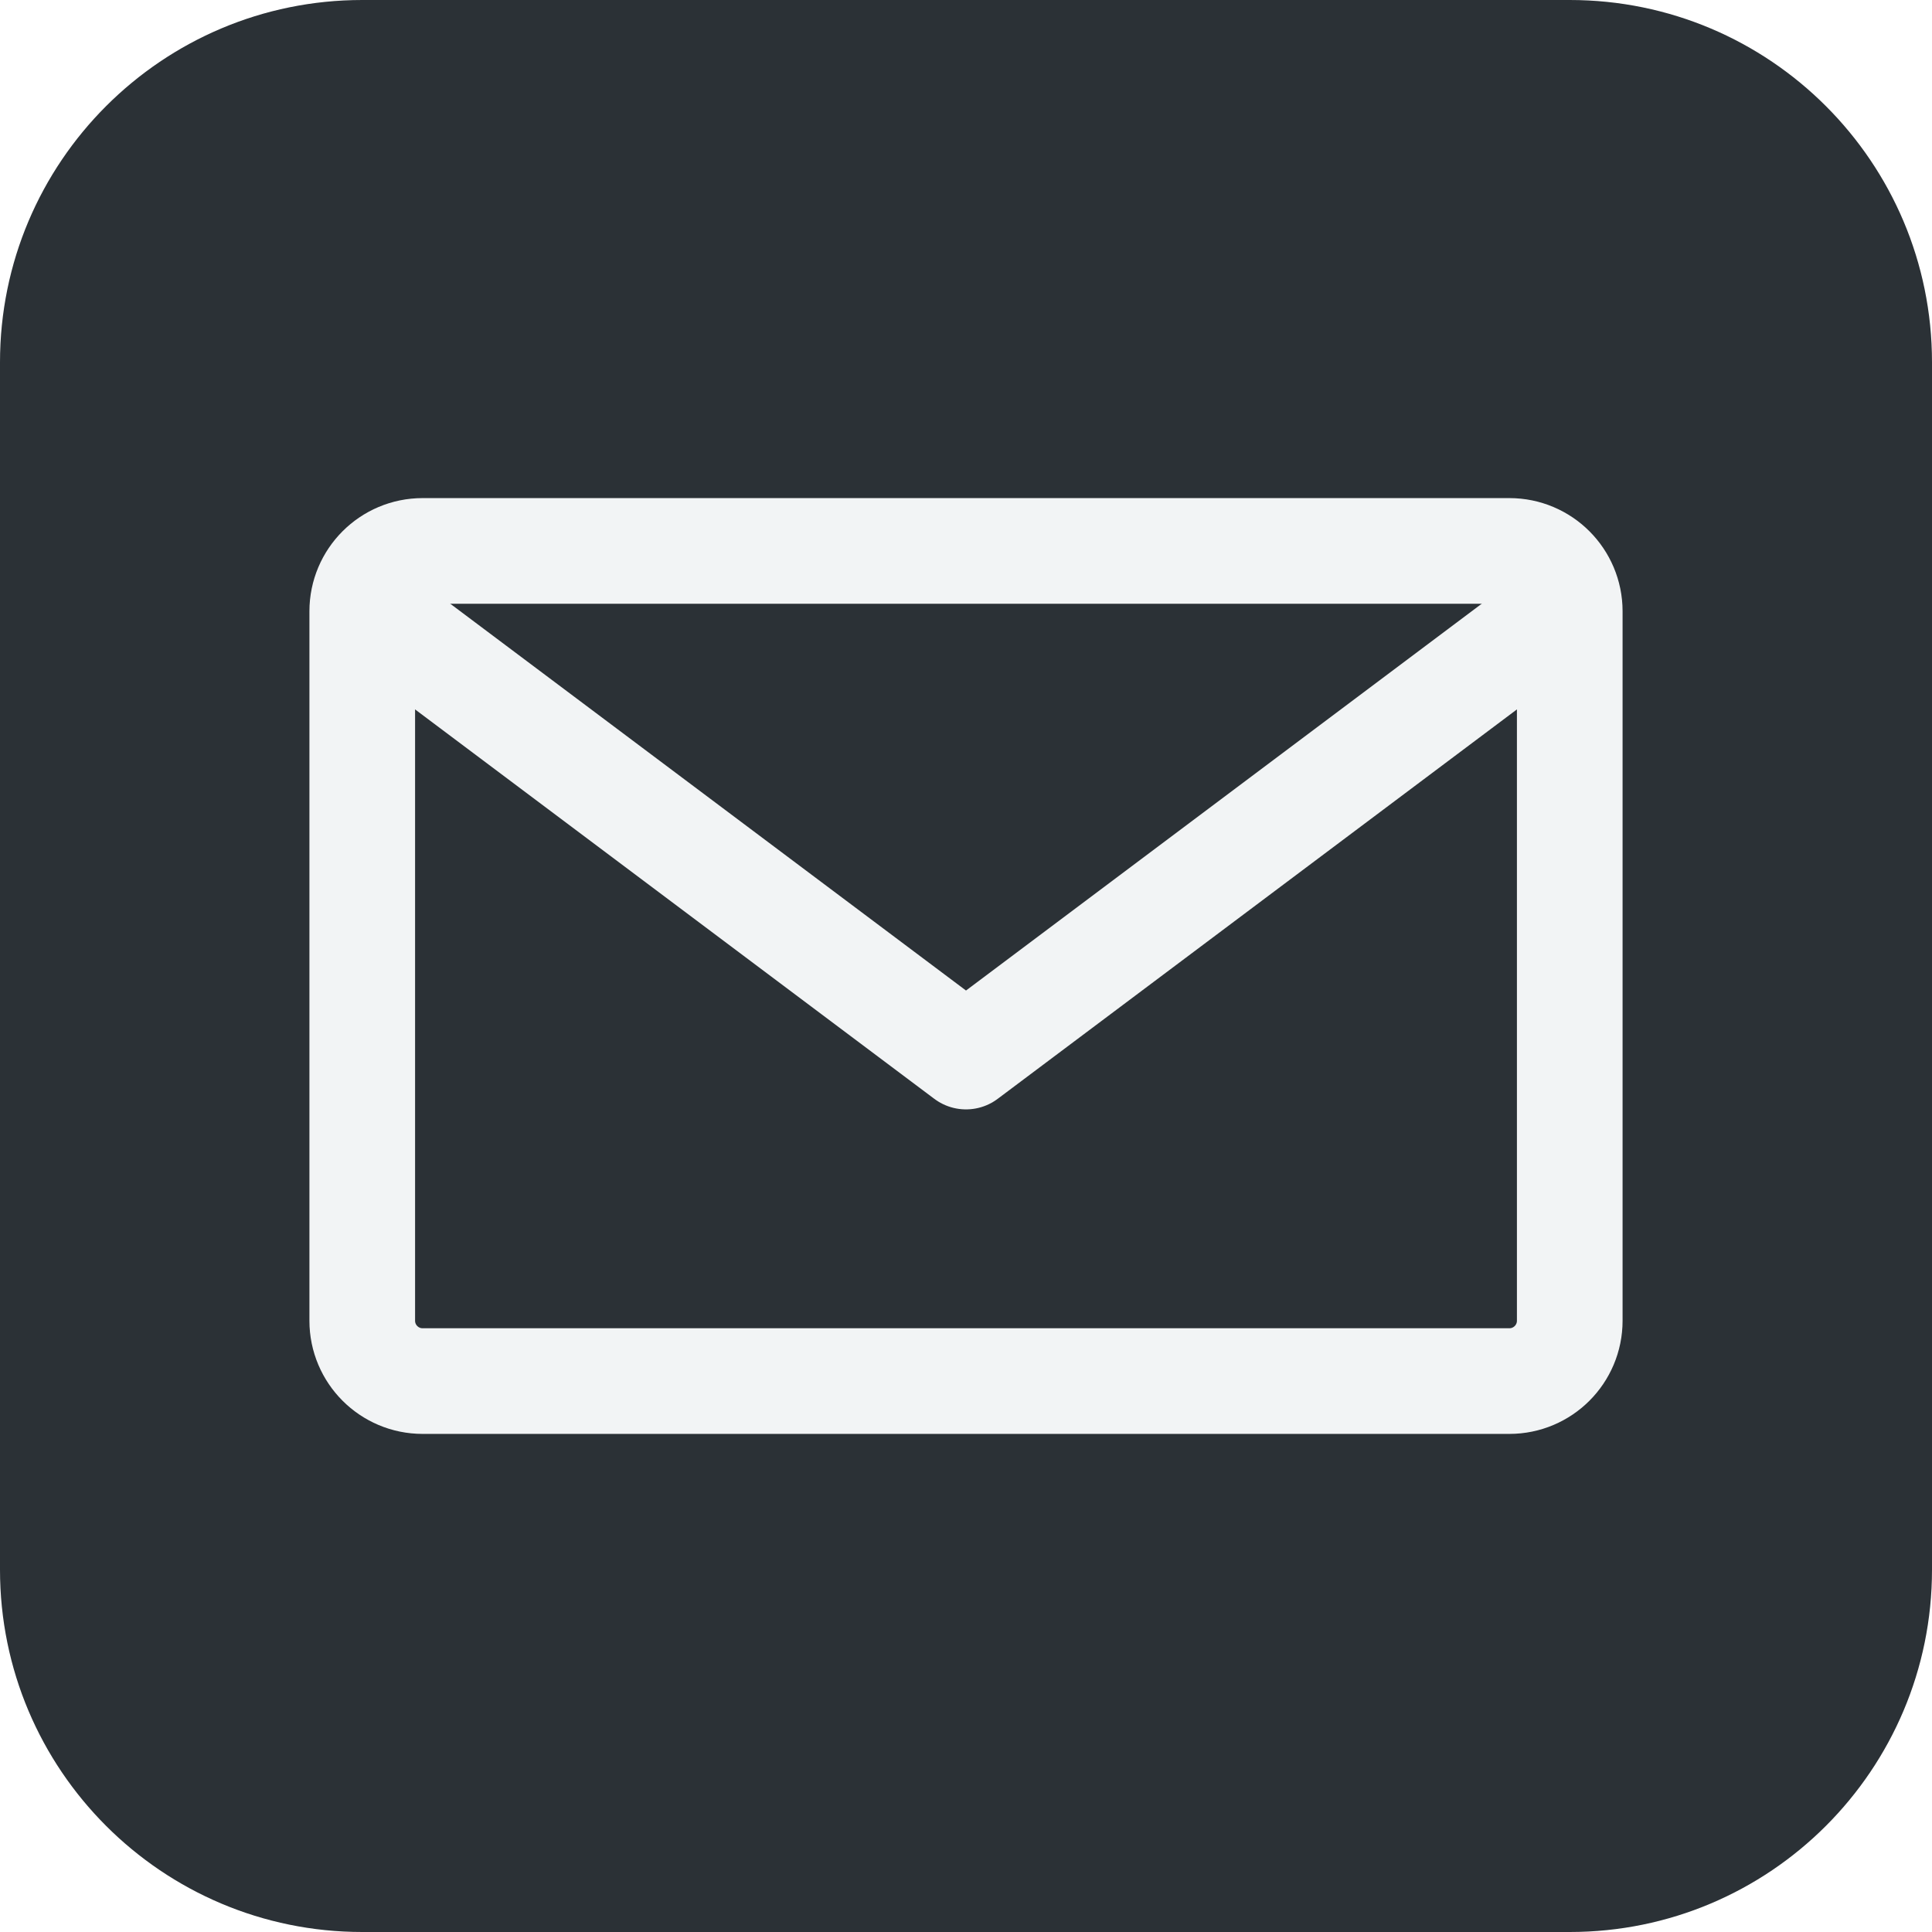
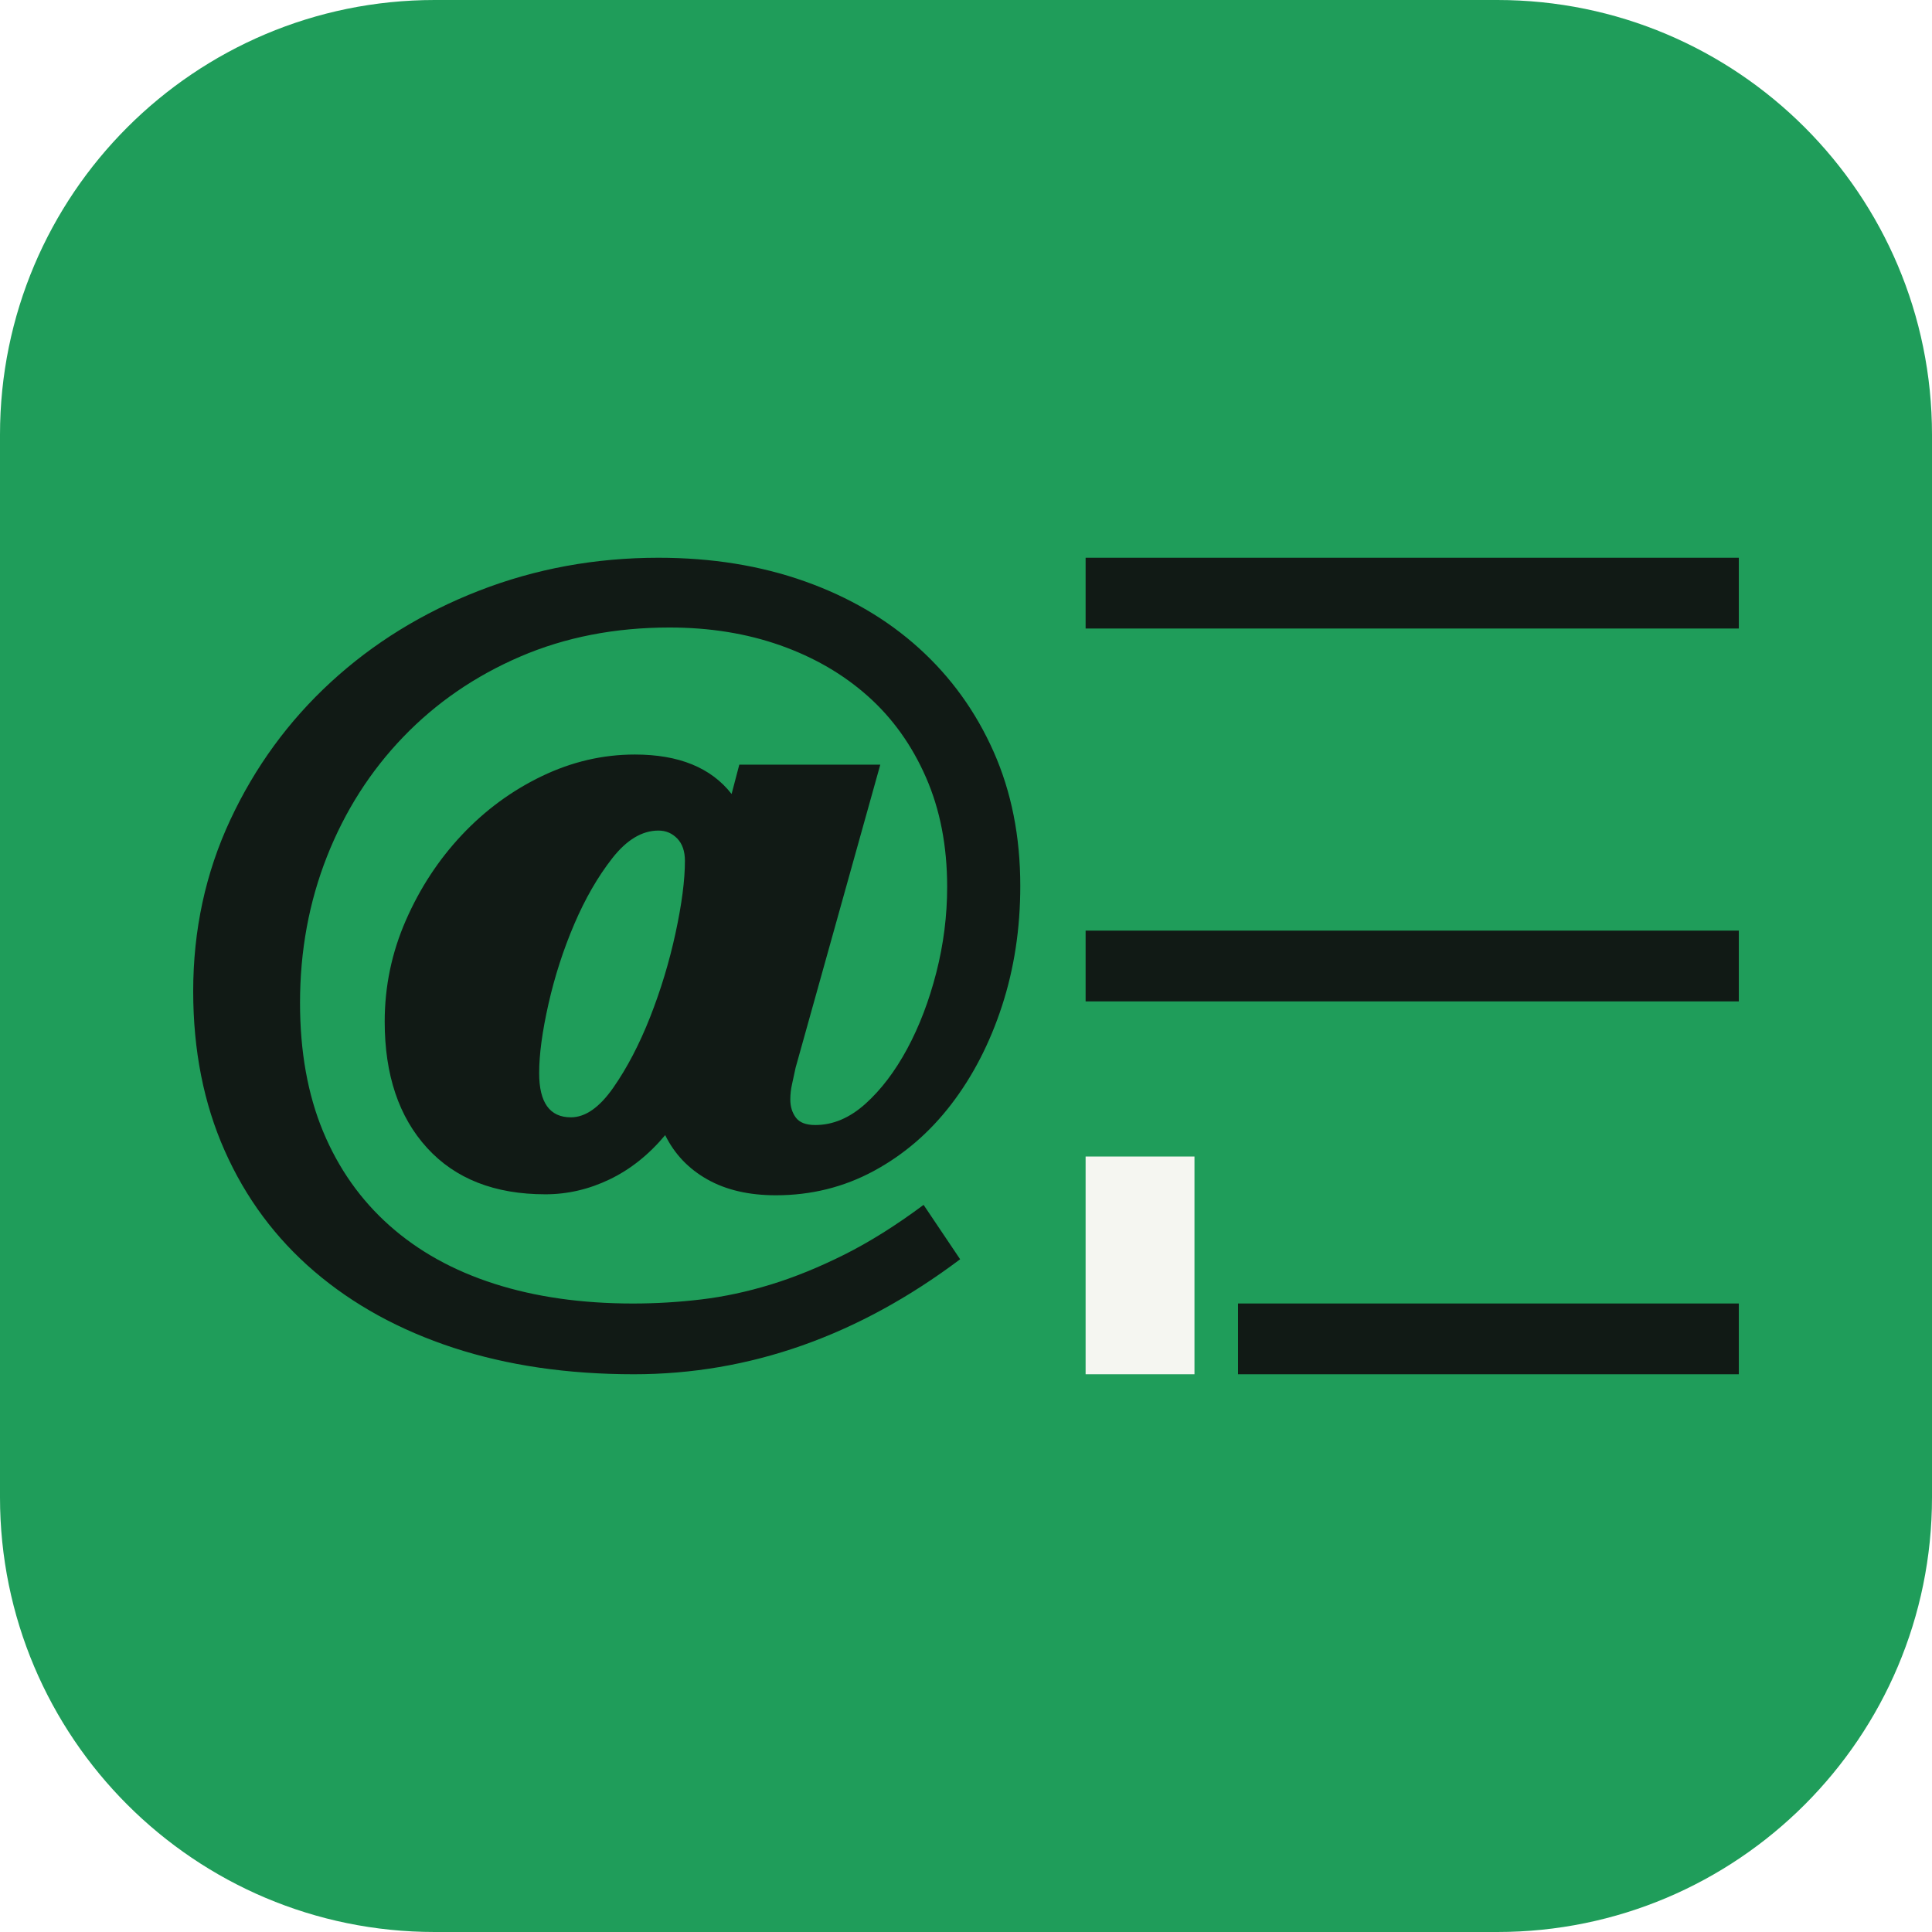
- <svg xmlns="http://www.w3.org/2000/svg" viewBox="0 0 512 512" role="img" aria-label="Agents Go Postal">
-   <rect width="512" height="512" rx="96" fill="#2b3136" />
-   <rect x="96" y="146" width="320" height="220" rx="16" fill="none" stroke="#f2f4f5" stroke-linejoin="round" stroke-width="28" />
-   <path d="M96 160 L256 280 L416 160" fill="none" stroke="#f2f4f5" stroke-linejoin="round" stroke-width="28" />
+ <svg xmlns="http://www.w3.org/2000/svg" viewBox="0 0 512 512" width="512" height="512">
+   <rect width="512" height="512" rx="115.2" fill="#1f9d5a" />
+   <g transform="translate(51.2 147.81) scale(0.72127)">
+     <path fill="#111a15" d="M214.08 234.24L214.08 234.24Q199.23 234.24 188.89 228.40Q178.55 222.57 173.42 212.14L173.42 212.14Q164.41 222.92 153.01 228.40Q141.60 233.88 129.40 233.88L129.40 233.88Q101.47 233.88 85.92 216.82Q70.36 199.76 70.36 170.42L70.36 170.42Q70.36 150.97 78.14 133.21Q85.92 115.44 98.73 101.83Q111.55 88.21 128.08 80.26Q144.61 72.30 162.29 72.30L162.29 72.30Q186.51 72.30 197.82 86.80L197.82 86.80L200.65 76.02L252.45 76.02L221.33 187.39Q220.62 190.75 220.01 193.49Q219.39 196.23 219.39 199.06L219.39 199.06Q219.39 202.95 221.42 205.69Q223.45 208.43 228.58 208.43L228.58 208.43Q238.30 208.43 246.97 200.65Q255.63 192.87 262.35 180.41Q269.06 167.94 273.04 152.39Q277.02 136.83 277.02 120.92L277.02 120.92Q277.02 98.47 269.24 80.70Q261.46 62.93 247.85 50.82Q234.24 38.72 215.67 32.17Q197.11 25.63 175.01 25.63L175.01 25.63Q144.96 25.63 120.12 36.33Q95.29 47.02 77.17 65.85Q59.05 84.68 49.15 109.78Q39.25 134.89 39.25 163.52L39.25 163.52Q39.25 190.39 47.73 210.81Q56.22 231.23 72.13 245.37Q88.04 259.52 110.67 266.76Q133.29 274.01 161.58 274.01L161.58 274.01Q174.13 274.01 186.68 272.51Q199.23 271.01 212.23 267.03Q225.22 263.05 239.19 256.07Q253.15 249.09 268.36 237.77L268.36 237.77L281.79 257.75Q225.57 300 161.93 300L161.93 300Q125.34 300 95.64 290.28Q65.94 280.55 44.55 262.26Q23.16 243.96 11.58 217.88Q0 191.81 0 159.28L0 159.28Q0 125.52 13.61 96.35Q27.22 67.18 50.56 45.70Q73.90 24.22 105.01 12.11Q136.12 0 170.95 0L170.95 0Q200.29 0 224.69 8.66Q249.09 17.32 266.68 33.24Q284.27 49.15 294.08 71.24Q303.89 93.34 303.89 120.57L303.89 120.57Q303.89 144.08 297.17 164.67Q290.45 185.27 278.52 200.82Q266.59 216.38 250.06 225.31Q233.53 234.24 214.08 234.24ZM170.95 100.24L170.95 100.24Q161.93 100.24 153.98 110.40Q146.02 120.57 140.01 134.62Q134.00 148.67 130.55 163.88Q127.11 179.08 127.11 189.33L127.11 189.33Q127.11 205.60 138.77 205.60L138.77 205.60Q146.73 205.60 154.33 194.73Q161.93 183.85 167.86 168.83Q173.78 153.80 177.22 137.89Q180.67 121.98 180.67 111.37L180.67 111.37Q180.67 106.07 177.84 103.15Q175.01 100.24 170.95 100.24Z" />
+     <rect x="327.89" y="0" width="240" height="26" fill="#111a15" />
+     <rect x="327.89" y="137" width="240" height="26" fill="#111a15" />
+     <rect x="327.89" y="220" width="40" height="80" fill="#f5f6f1" />
+     <rect x="383.89" y="274" width="184" height="26" fill="#111a15" />
+   </g>
</svg>
